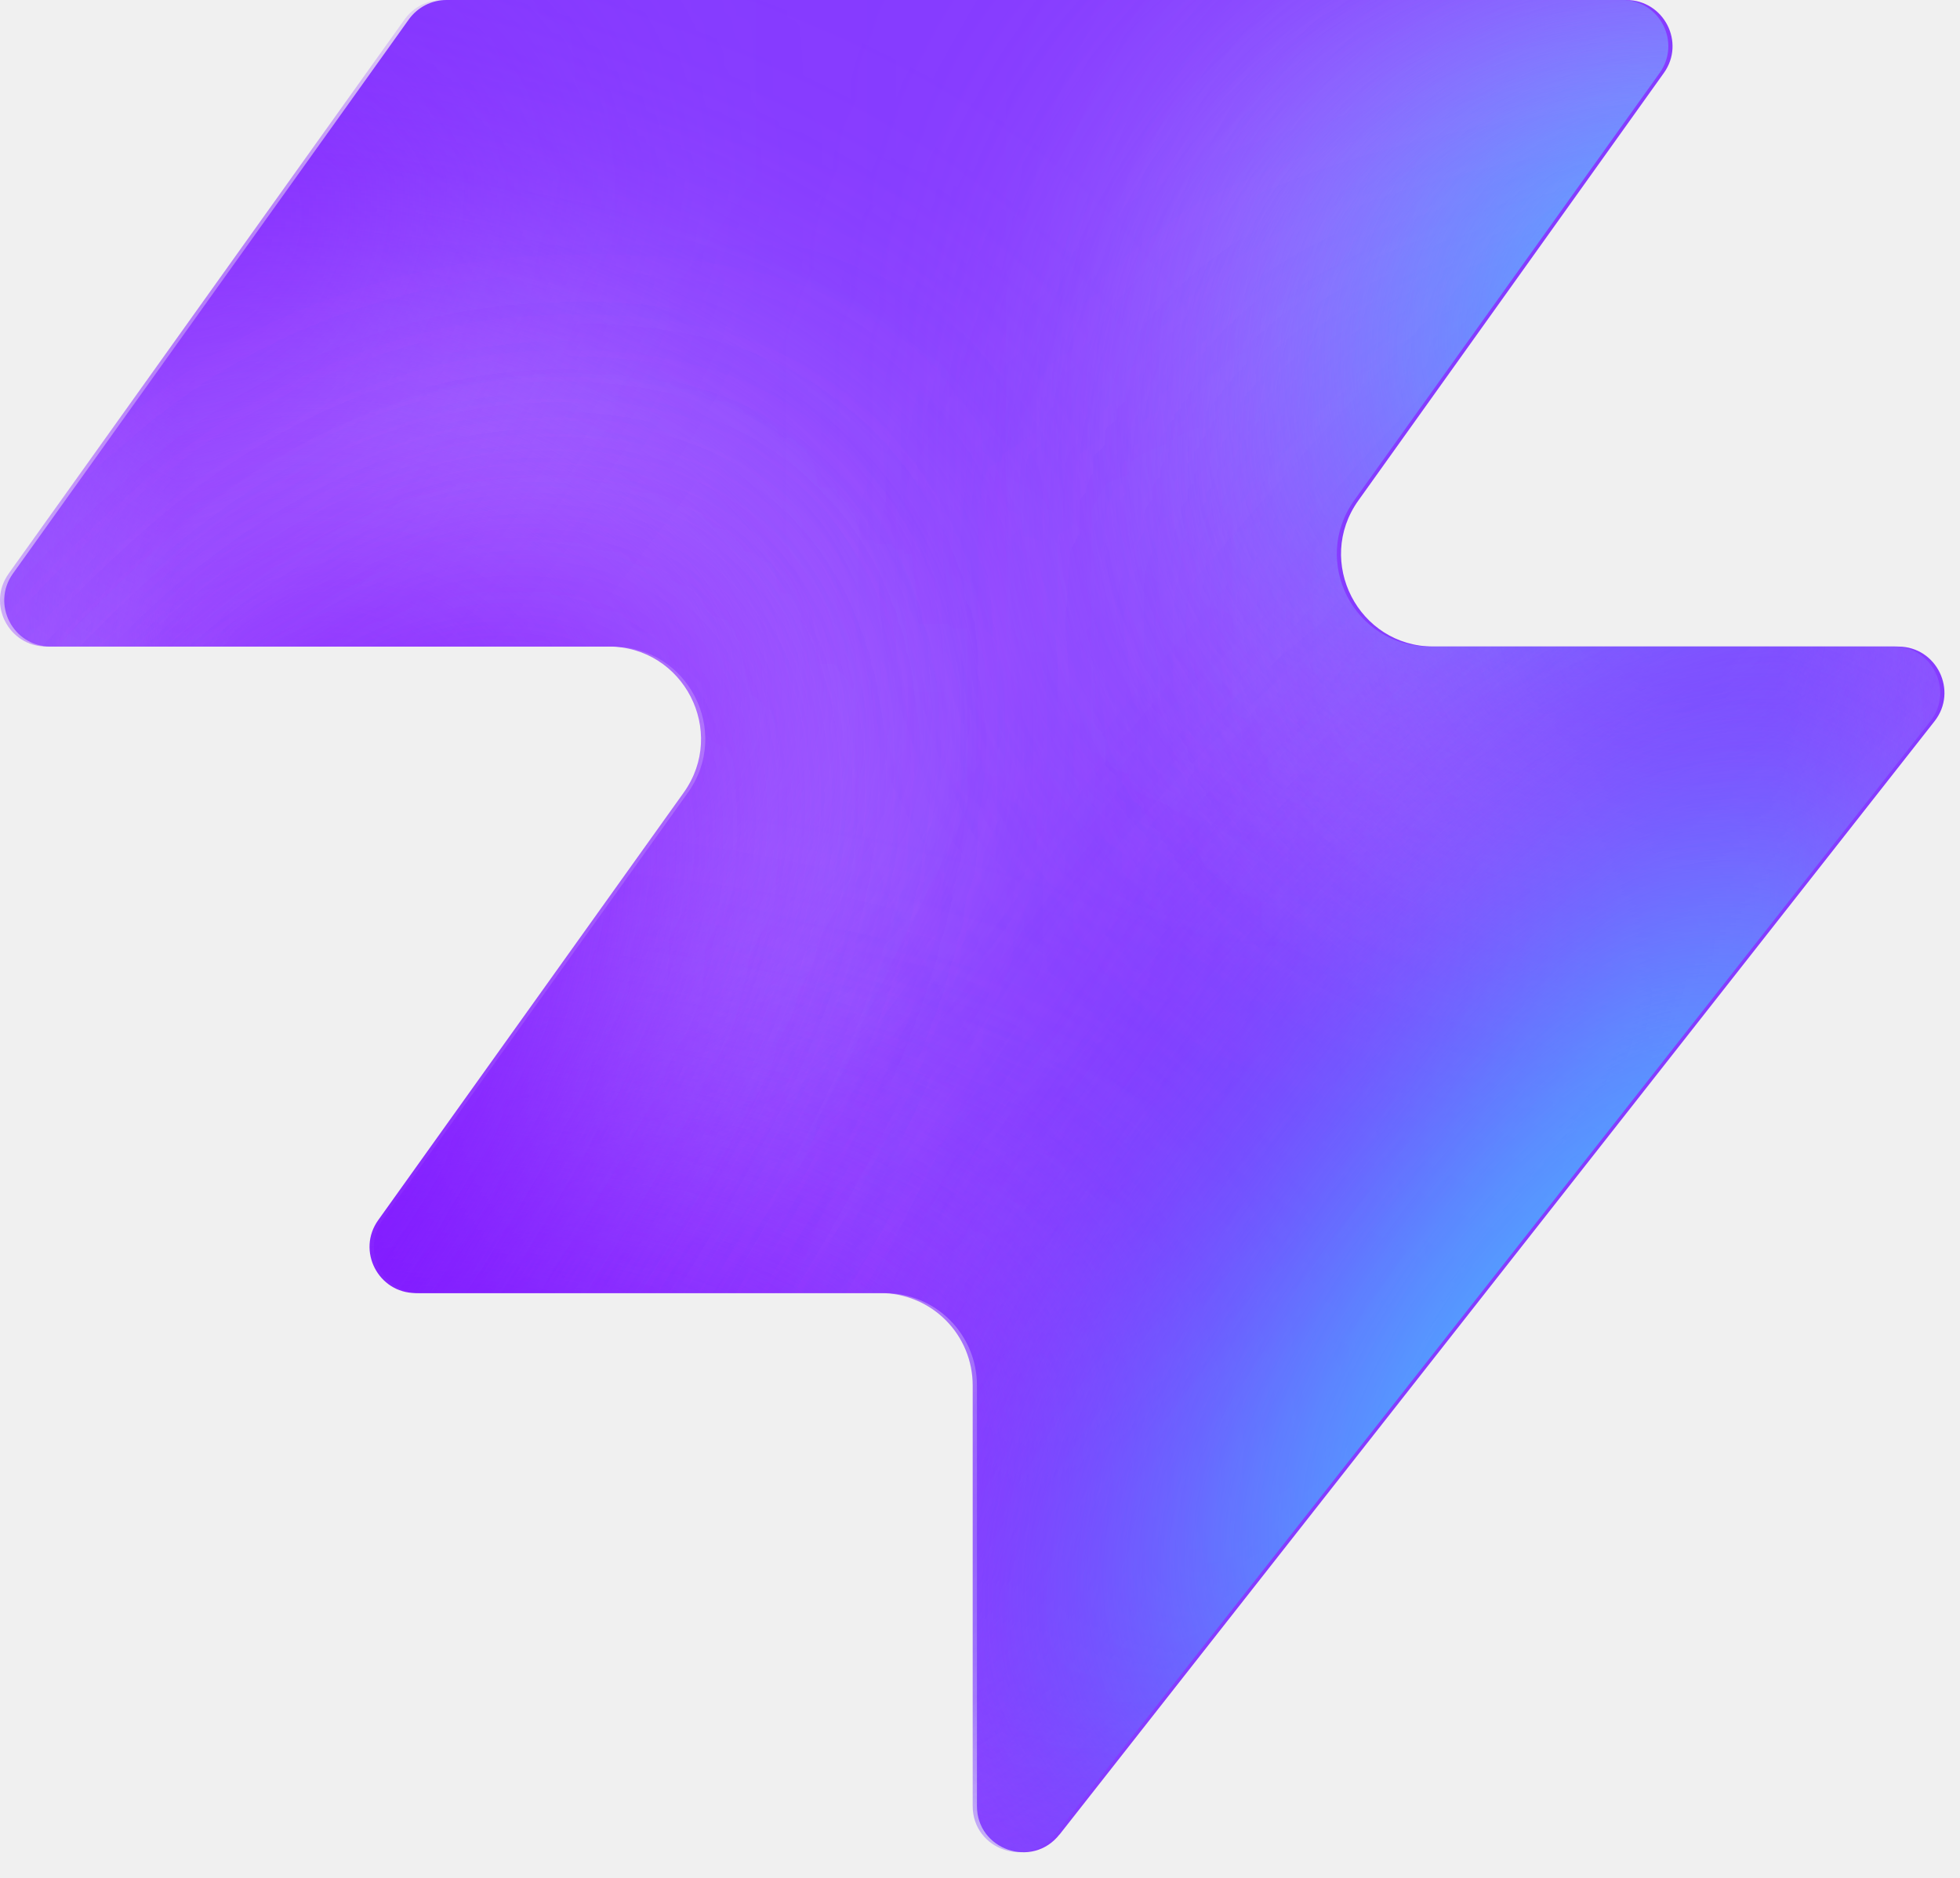
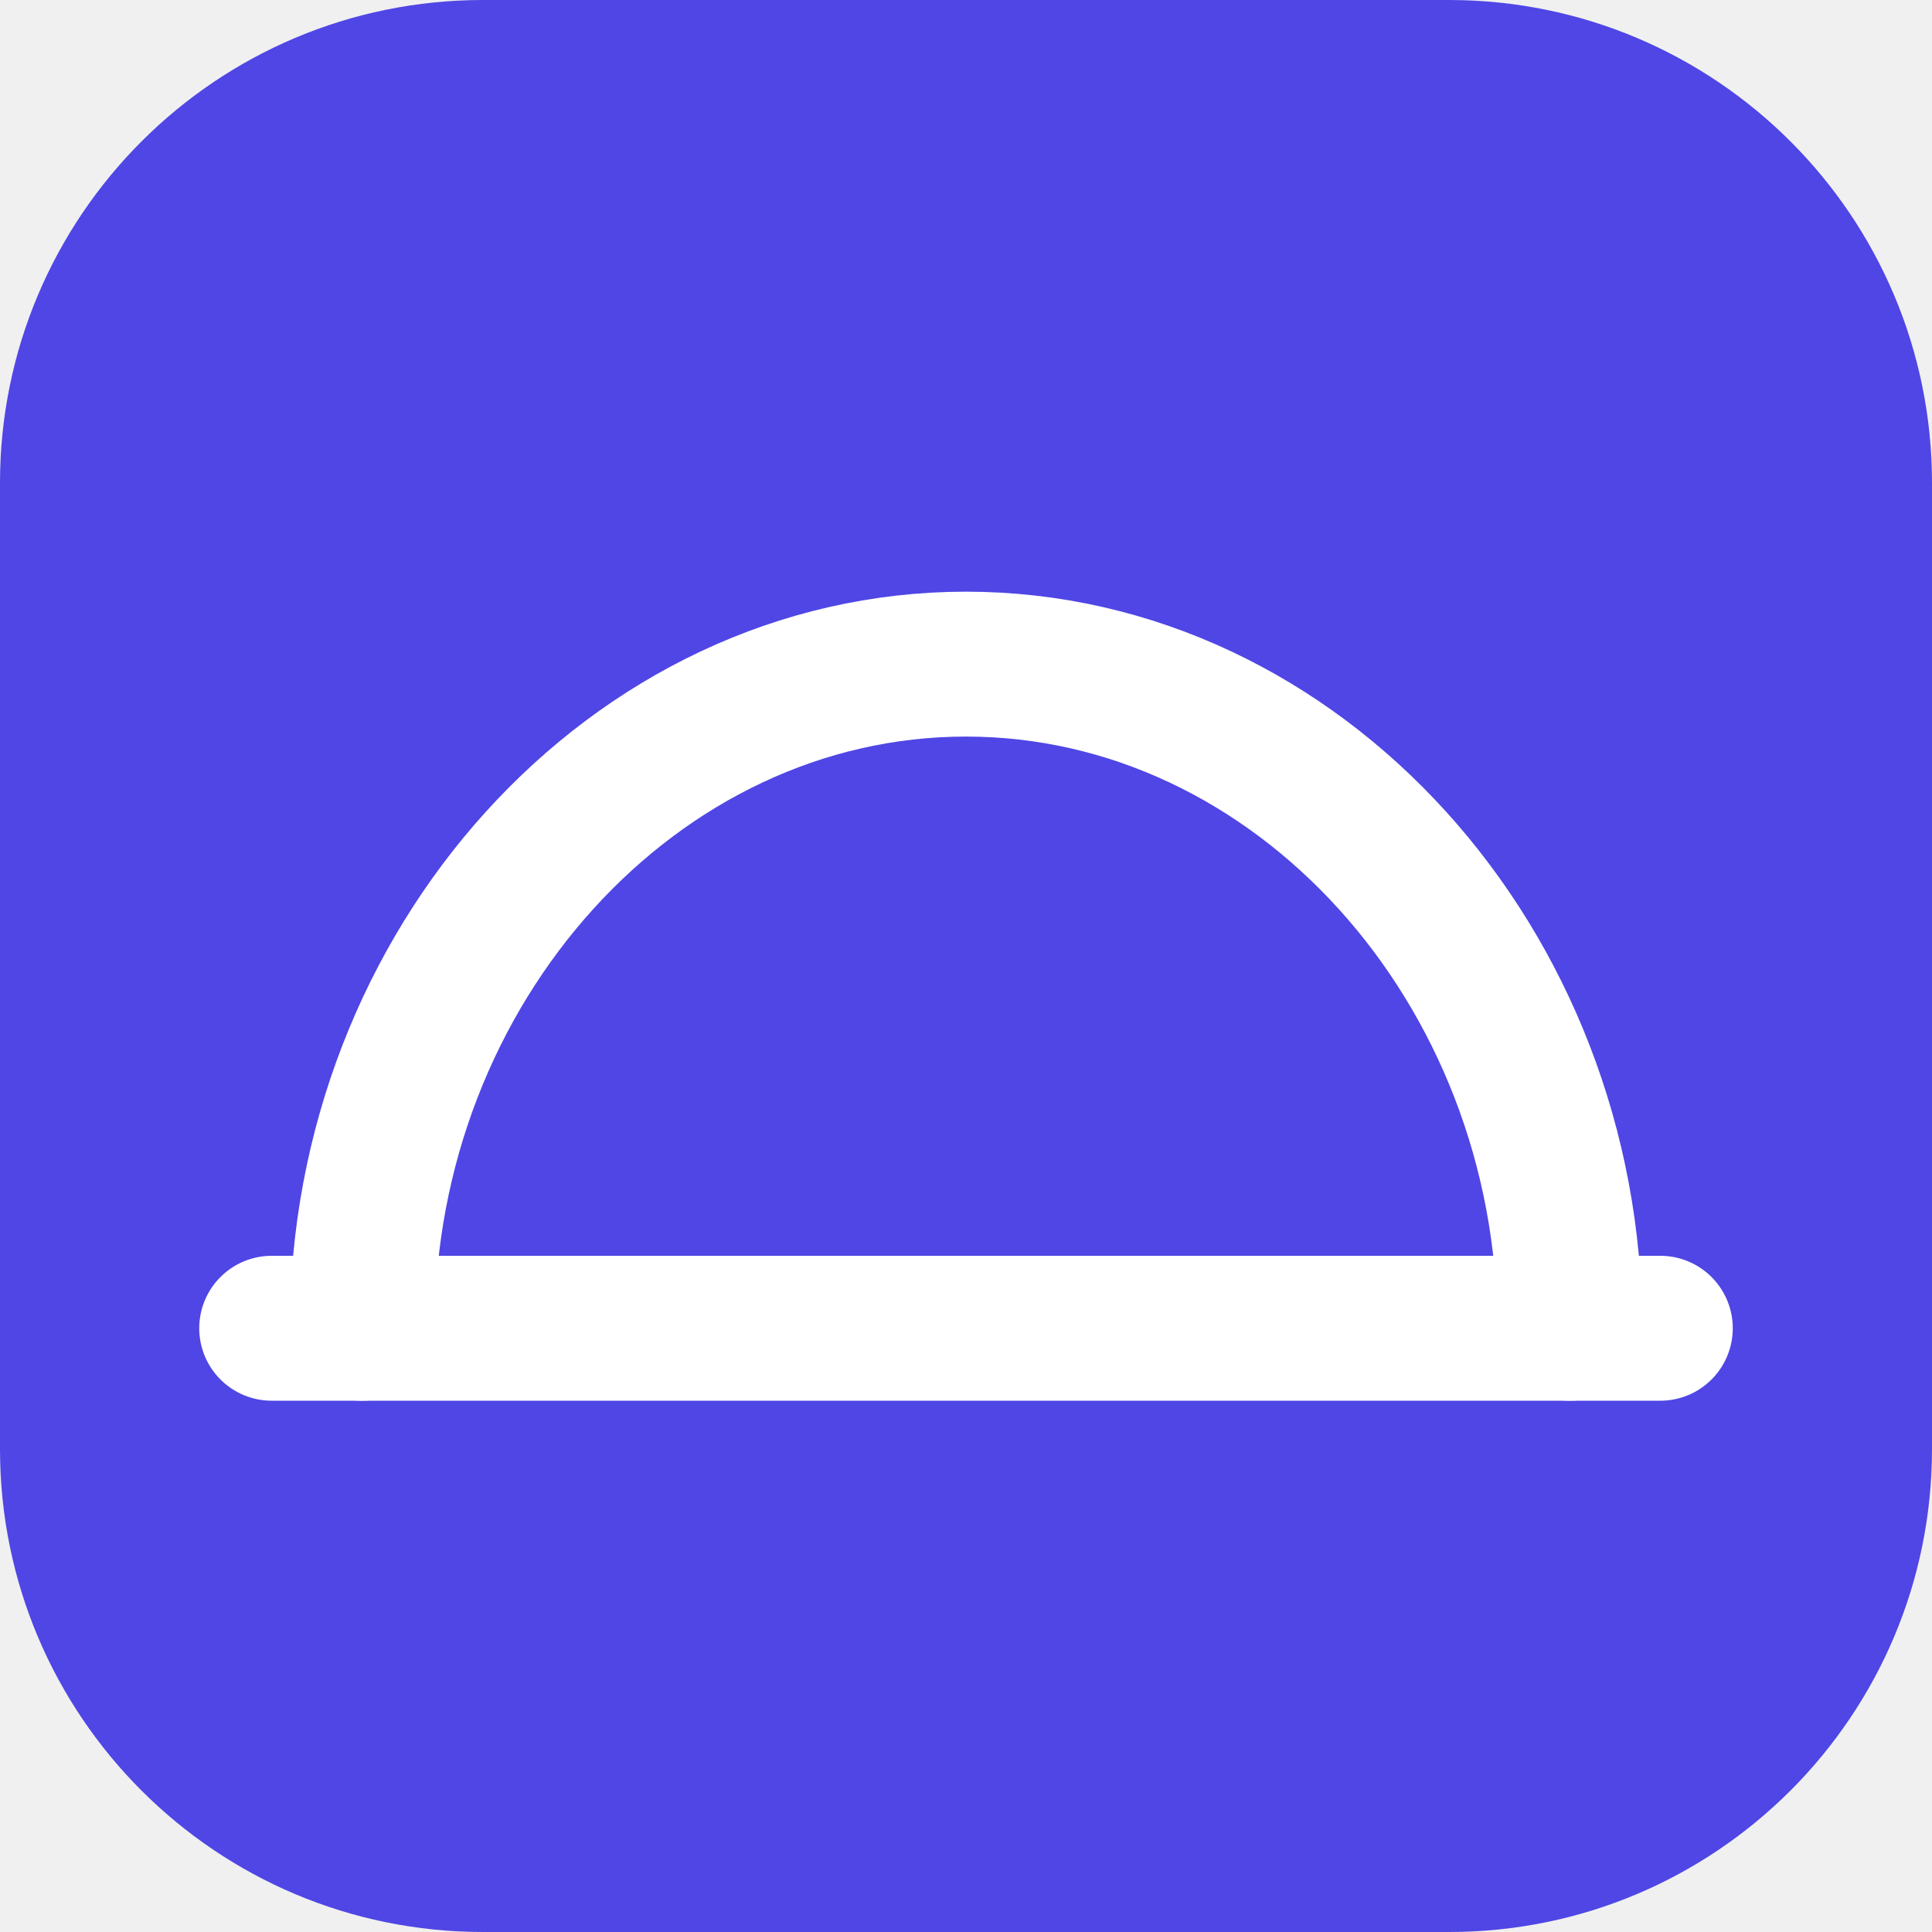
- <svg xmlns="http://www.w3.org/2000/svg" width="48" height="46" fill="none" viewBox="0 0 48 46">
-   <path fill="#863bff" d="M25.946 44.938c-.664.845-2.021.375-2.021-.698V33.937a2.26 2.26 0 0 0-2.262-2.262H10.287c-.92 0-1.456-1.04-.92-1.788l7.48-10.471c1.07-1.497 0-3.578-1.842-3.578H1.237c-.92 0-1.456-1.04-.92-1.788L10.013.474c.214-.297.556-.474.92-.474h28.894c.92 0 1.456 1.04.92 1.788l-7.48 10.471c-1.07 1.498 0 3.579 1.842 3.579h11.377c.943 0 1.473 1.088.89 1.83L25.947 44.94z" style="fill:#863bff;fill:color(display-p3 .525 .23 1);fill-opacity:1" />
-   <mask id="a" width="48" height="46" x="0" y="0" maskUnits="userSpaceOnUse" style="mask-type:alpha">
-     <path fill="#000" d="M25.842 44.938c-.664.844-2.021.375-2.021-.698V33.937a2.26 2.26 0 0 0-2.262-2.262H10.183c-.92 0-1.456-1.04-.92-1.788l7.48-10.471c1.07-1.498 0-3.579-1.842-3.579H1.133c-.92 0-1.456-1.04-.92-1.787L9.91.473c.214-.297.556-.474.92-.474h28.894c.92 0 1.456 1.04.92 1.788l-7.48 10.471c-1.07 1.498 0 3.578 1.842 3.578h11.377c.943 0 1.473 1.088.89 1.832L25.843 44.94z" style="fill:#000;fill-opacity:1" />
-   </mask>
-   <g mask="url(#a)">
-     <g filter="url(#b)">
-       <ellipse cx="5.508" cy="14.704" fill="#ede6ff" rx="5.508" ry="14.704" style="fill:#ede6ff;fill:color(display-p3 .927 .903 1);fill-opacity:1" transform="matrix(.00324 1 1 -.00324 -4.47 31.516)" />
-     </g>
-     <g filter="url(#c)">
-       <ellipse cx="10.399" cy="29.851" fill="#ede6ff" rx="10.399" ry="29.851" style="fill:#ede6ff;fill:color(display-p3 .927 .903 1);fill-opacity:1" transform="matrix(.00324 1 1 -.00324 -39.328 7.883)" />
-     </g>
-     <g filter="url(#d)">
-       <ellipse cx="5.508" cy="30.487" fill="#7e14ff" rx="5.508" ry="30.487" style="fill:#7e14ff;fill:color(display-p3 .492 .077 1);fill-opacity:1" transform="rotate(89.814 -25.913 -14.639)scale(1 -1)" />
-     </g>
-     <g filter="url(#e)">
-       <ellipse cx="5.508" cy="30.599" fill="#7e14ff" rx="5.508" ry="30.599" style="fill:#7e14ff;fill:color(display-p3 .492 .077 1);fill-opacity:1" transform="rotate(89.814 -32.644 -3.334)scale(1 -1)" />
-     </g>
-     <g filter="url(#f)">
-       <ellipse cx="5.508" cy="30.599" fill="#7e14ff" rx="5.508" ry="30.599" style="fill:#7e14ff;fill:color(display-p3 .492 .077 1);fill-opacity:1" transform="matrix(.00324 1 1 -.00324 -34.34 30.47)" />
-     </g>
-     <g filter="url(#g)">
-       <ellipse cx="14.072" cy="22.078" fill="#ede6ff" rx="14.072" ry="22.078" style="fill:#ede6ff;fill:color(display-p3 .927 .903 1);fill-opacity:1" transform="rotate(93.35 24.506 48.493)scale(-1 1)" />
-     </g>
-     <g filter="url(#h)">
-       <ellipse cx="3.47" cy="21.501" fill="#7e14ff" rx="3.47" ry="21.501" style="fill:#7e14ff;fill:color(display-p3 .492 .077 1);fill-opacity:1" transform="rotate(89.009 28.708 47.59)scale(-1 1)" />
-     </g>
-     <g filter="url(#i)">
-       <ellipse cx="3.47" cy="21.501" fill="#7e14ff" rx="3.47" ry="21.501" style="fill:#7e14ff;fill:color(display-p3 .492 .077 1);fill-opacity:1" transform="rotate(89.009 28.708 47.59)scale(-1 1)" />
-     </g>
-     <g filter="url(#j)">
-       <ellipse cx=".387" cy="8.972" fill="#7e14ff" rx="4.407" ry="29.108" style="fill:#7e14ff;fill:color(display-p3 .492 .077 1);fill-opacity:1" transform="rotate(39.51 .387 8.972)" />
-     </g>
-     <g filter="url(#k)">
-       <ellipse cx="47.523" cy="-6.092" fill="#7e14ff" rx="4.407" ry="29.108" style="fill:#7e14ff;fill:color(display-p3 .492 .077 1);fill-opacity:1" transform="rotate(37.892 47.523 -6.092)" />
-     </g>
-     <g filter="url(#l)">
-       <ellipse cx="41.412" cy="6.333" fill="#47bfff" rx="5.971" ry="9.665" style="fill:#47bfff;fill:color(display-p3 .28 .748 1);fill-opacity:1" transform="rotate(37.892 41.412 6.333)" />
-     </g>
-     <g filter="url(#m)">
-       <ellipse cx="-1.879" cy="38.332" fill="#7e14ff" rx="4.407" ry="29.108" style="fill:#7e14ff;fill:color(display-p3 .492 .077 1);fill-opacity:1" transform="rotate(37.892 -1.88 38.332)" />
-     </g>
-     <g filter="url(#n)">
-       <ellipse cx="-1.879" cy="38.332" fill="#7e14ff" rx="4.407" ry="29.108" style="fill:#7e14ff;fill:color(display-p3 .492 .077 1);fill-opacity:1" transform="rotate(37.892 -1.88 38.332)" />
-     </g>
-     <g filter="url(#o)">
-       <ellipse cx="35.651" cy="29.907" fill="#7e14ff" rx="4.407" ry="29.108" style="fill:#7e14ff;fill:color(display-p3 .492 .077 1);fill-opacity:1" transform="rotate(37.892 35.651 29.907)" />
-     </g>
-     <g filter="url(#p)">
-       <ellipse cx="38.418" cy="32.4" fill="#47bfff" rx="5.971" ry="15.297" style="fill:#47bfff;fill:color(display-p3 .28 .748 1);fill-opacity:1" transform="rotate(37.892 38.418 32.4)" />
-     </g>
-   </g>
-   <defs>
-     <filter id="b" width="60.045" height="41.654" x="-19.77" y="16.149" color-interpolation-filters="sRGB" filterUnits="userSpaceOnUse">
-       <feFlood flood-opacity="0" result="BackgroundImageFix" />
-       <feBlend in="SourceGraphic" in2="BackgroundImageFix" result="shape" />
-       <feGaussianBlur result="effect1_foregroundBlur_2002_17158" stdDeviation="7.659" />
-     </filter>
-     <filter id="c" width="90.34" height="51.437" x="-54.613" y="-7.533" color-interpolation-filters="sRGB" filterUnits="userSpaceOnUse">
-       <feFlood flood-opacity="0" result="BackgroundImageFix" />
-       <feBlend in="SourceGraphic" in2="BackgroundImageFix" result="shape" />
-       <feGaussianBlur result="effect1_foregroundBlur_2002_17158" stdDeviation="7.659" />
-     </filter>
-     <filter id="d" width="79.355" height="29.4" x="-49.64" y="2.03" color-interpolation-filters="sRGB" filterUnits="userSpaceOnUse">
-       <feFlood flood-opacity="0" result="BackgroundImageFix" />
-       <feBlend in="SourceGraphic" in2="BackgroundImageFix" result="shape" />
-       <feGaussianBlur result="effect1_foregroundBlur_2002_17158" stdDeviation="4.596" />
-     </filter>
-     <filter id="e" width="79.579" height="29.4" x="-45.045" y="20.029" color-interpolation-filters="sRGB" filterUnits="userSpaceOnUse">
-       <feFlood flood-opacity="0" result="BackgroundImageFix" />
-       <feBlend in="SourceGraphic" in2="BackgroundImageFix" result="shape" />
-       <feGaussianBlur result="effect1_foregroundBlur_2002_17158" stdDeviation="4.596" />
-     </filter>
-     <filter id="f" width="79.579" height="29.4" x="-43.513" y="21.178" color-interpolation-filters="sRGB" filterUnits="userSpaceOnUse">
-       <feFlood flood-opacity="0" result="BackgroundImageFix" />
-       <feBlend in="SourceGraphic" in2="BackgroundImageFix" result="shape" />
-       <feGaussianBlur result="effect1_foregroundBlur_2002_17158" stdDeviation="4.596" />
-     </filter>
-     <filter id="g" width="74.749" height="58.852" x="15.756" y="-17.901" color-interpolation-filters="sRGB" filterUnits="userSpaceOnUse">
-       <feFlood flood-opacity="0" result="BackgroundImageFix" />
-       <feBlend in="SourceGraphic" in2="BackgroundImageFix" result="shape" />
-       <feGaussianBlur result="effect1_foregroundBlur_2002_17158" stdDeviation="7.659" />
-     </filter>
-     <filter id="h" width="61.377" height="25.362" x="23.548" y="2.284" color-interpolation-filters="sRGB" filterUnits="userSpaceOnUse">
-       <feFlood flood-opacity="0" result="BackgroundImageFix" />
-       <feBlend in="SourceGraphic" in2="BackgroundImageFix" result="shape" />
-       <feGaussianBlur result="effect1_foregroundBlur_2002_17158" stdDeviation="4.596" />
-     </filter>
-     <filter id="i" width="61.377" height="25.362" x="23.548" y="2.284" color-interpolation-filters="sRGB" filterUnits="userSpaceOnUse">
-       <feFlood flood-opacity="0" result="BackgroundImageFix" />
-       <feBlend in="SourceGraphic" in2="BackgroundImageFix" result="shape" />
-       <feGaussianBlur result="effect1_foregroundBlur_2002_17158" stdDeviation="4.596" />
-     </filter>
-     <filter id="j" width="56.045" height="63.649" x="-27.636" y="-22.853" color-interpolation-filters="sRGB" filterUnits="userSpaceOnUse">
-       <feFlood flood-opacity="0" result="BackgroundImageFix" />
-       <feBlend in="SourceGraphic" in2="BackgroundImageFix" result="shape" />
-       <feGaussianBlur result="effect1_foregroundBlur_2002_17158" stdDeviation="4.596" />
-     </filter>
-     <filter id="k" width="54.814" height="64.646" x="20.116" y="-38.415" color-interpolation-filters="sRGB" filterUnits="userSpaceOnUse">
-       <feFlood flood-opacity="0" result="BackgroundImageFix" />
-       <feBlend in="SourceGraphic" in2="BackgroundImageFix" result="shape" />
-       <feGaussianBlur result="effect1_foregroundBlur_2002_17158" stdDeviation="4.596" />
-     </filter>
-     <filter id="l" width="33.541" height="35.313" x="24.641" y="-11.323" color-interpolation-filters="sRGB" filterUnits="userSpaceOnUse">
-       <feFlood flood-opacity="0" result="BackgroundImageFix" />
-       <feBlend in="SourceGraphic" in2="BackgroundImageFix" result="shape" />
-       <feGaussianBlur result="effect1_foregroundBlur_2002_17158" stdDeviation="4.596" />
-     </filter>
-     <filter id="m" width="54.814" height="64.646" x="-29.286" y="6.009" color-interpolation-filters="sRGB" filterUnits="userSpaceOnUse">
-       <feFlood flood-opacity="0" result="BackgroundImageFix" />
-       <feBlend in="SourceGraphic" in2="BackgroundImageFix" result="shape" />
-       <feGaussianBlur result="effect1_foregroundBlur_2002_17158" stdDeviation="4.596" />
-     </filter>
-     <filter id="n" width="54.814" height="64.646" x="-29.286" y="6.009" color-interpolation-filters="sRGB" filterUnits="userSpaceOnUse">
-       <feFlood flood-opacity="0" result="BackgroundImageFix" />
-       <feBlend in="SourceGraphic" in2="BackgroundImageFix" result="shape" />
-       <feGaussianBlur result="effect1_foregroundBlur_2002_17158" stdDeviation="4.596" />
-     </filter>
-     <filter id="o" width="54.814" height="64.646" x="8.244" y="-2.416" color-interpolation-filters="sRGB" filterUnits="userSpaceOnUse">
-       <feFlood flood-opacity="0" result="BackgroundImageFix" />
-       <feBlend in="SourceGraphic" in2="BackgroundImageFix" result="shape" />
-       <feGaussianBlur result="effect1_foregroundBlur_2002_17158" stdDeviation="4.596" />
-     </filter>
-     <filter id="p" width="39.409" height="43.623" x="18.713" y="10.588" color-interpolation-filters="sRGB" filterUnits="userSpaceOnUse">
-       <feFlood flood-opacity="0" result="BackgroundImageFix" />
-       <feBlend in="SourceGraphic" in2="BackgroundImageFix" result="shape" />
-       <feGaussianBlur result="effect1_foregroundBlur_2002_17158" stdDeviation="4.596" />
-     </filter>
-   </defs>
+ <svg xmlns="http://www.w3.org/2000/svg" viewBox="0 0 32 32">
+   <rect width="32" height="32" rx="8" fill="#4f46e5" />
+   <path d="M6 22c0-6 4.5-11 10-11s10 5 10 11" fill="none" stroke="#fff" stroke-width="2.4" stroke-linecap="round" />
+   <path d="M4.5 22h23" stroke="#fff" stroke-width="2.4" stroke-linecap="round" />
</svg>
